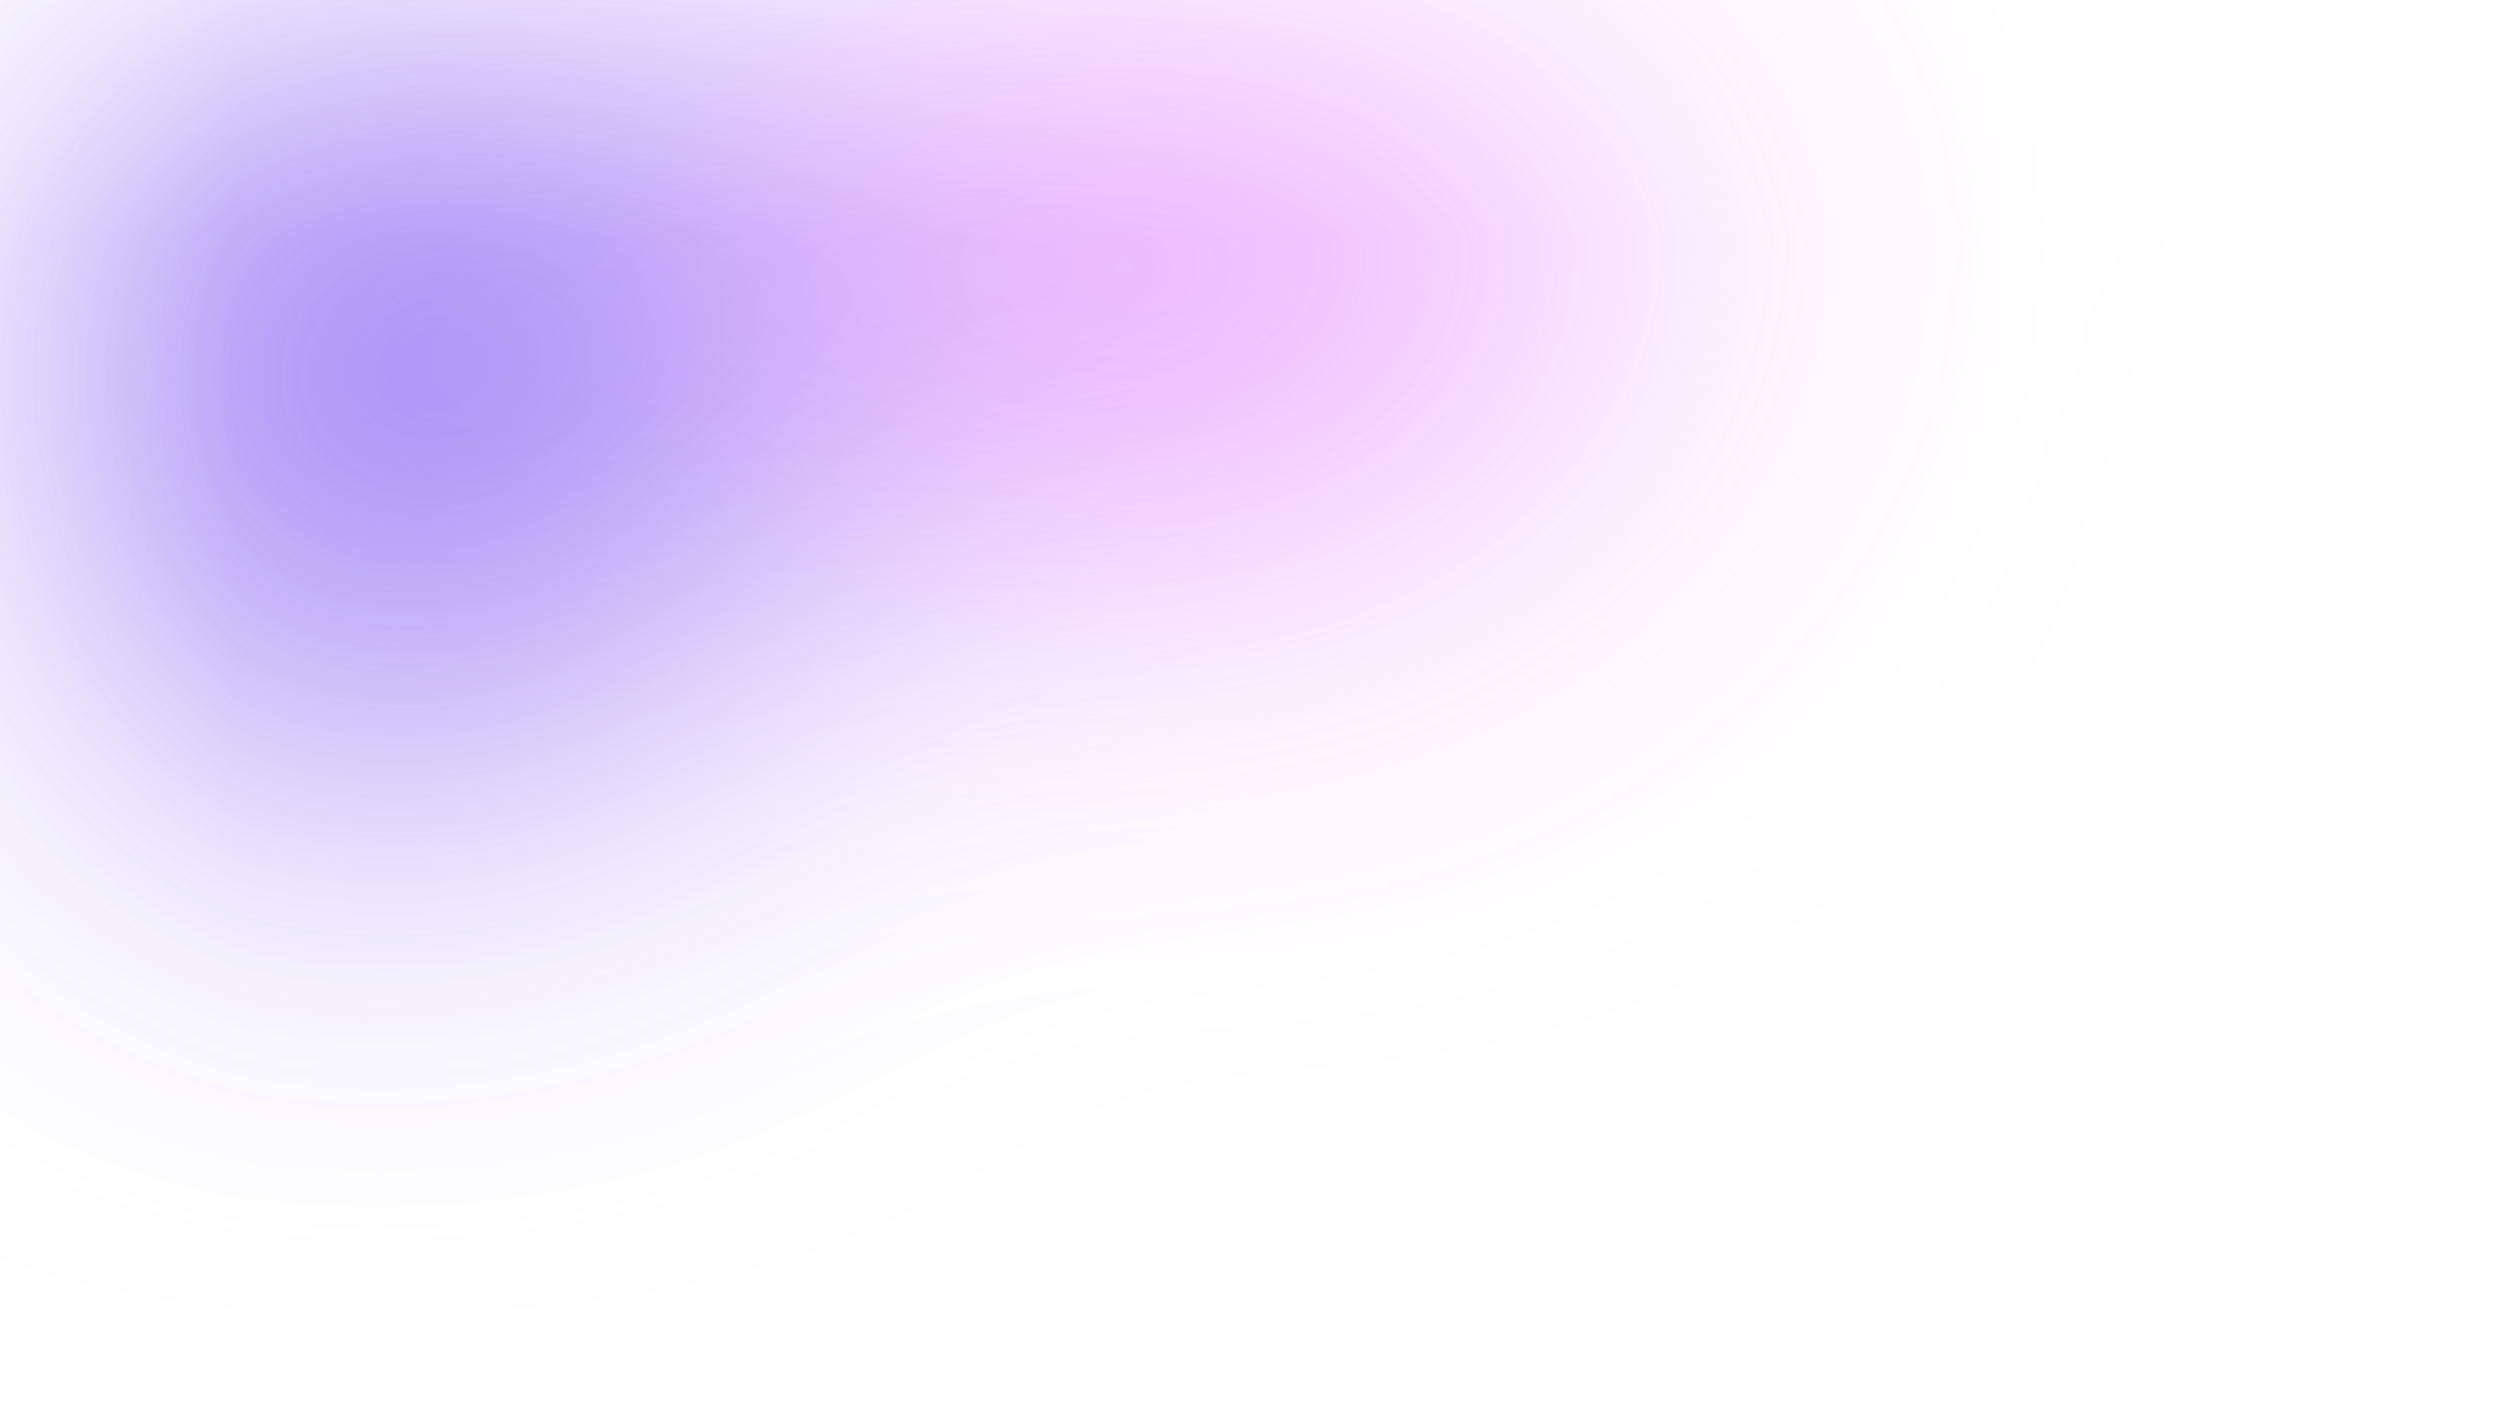
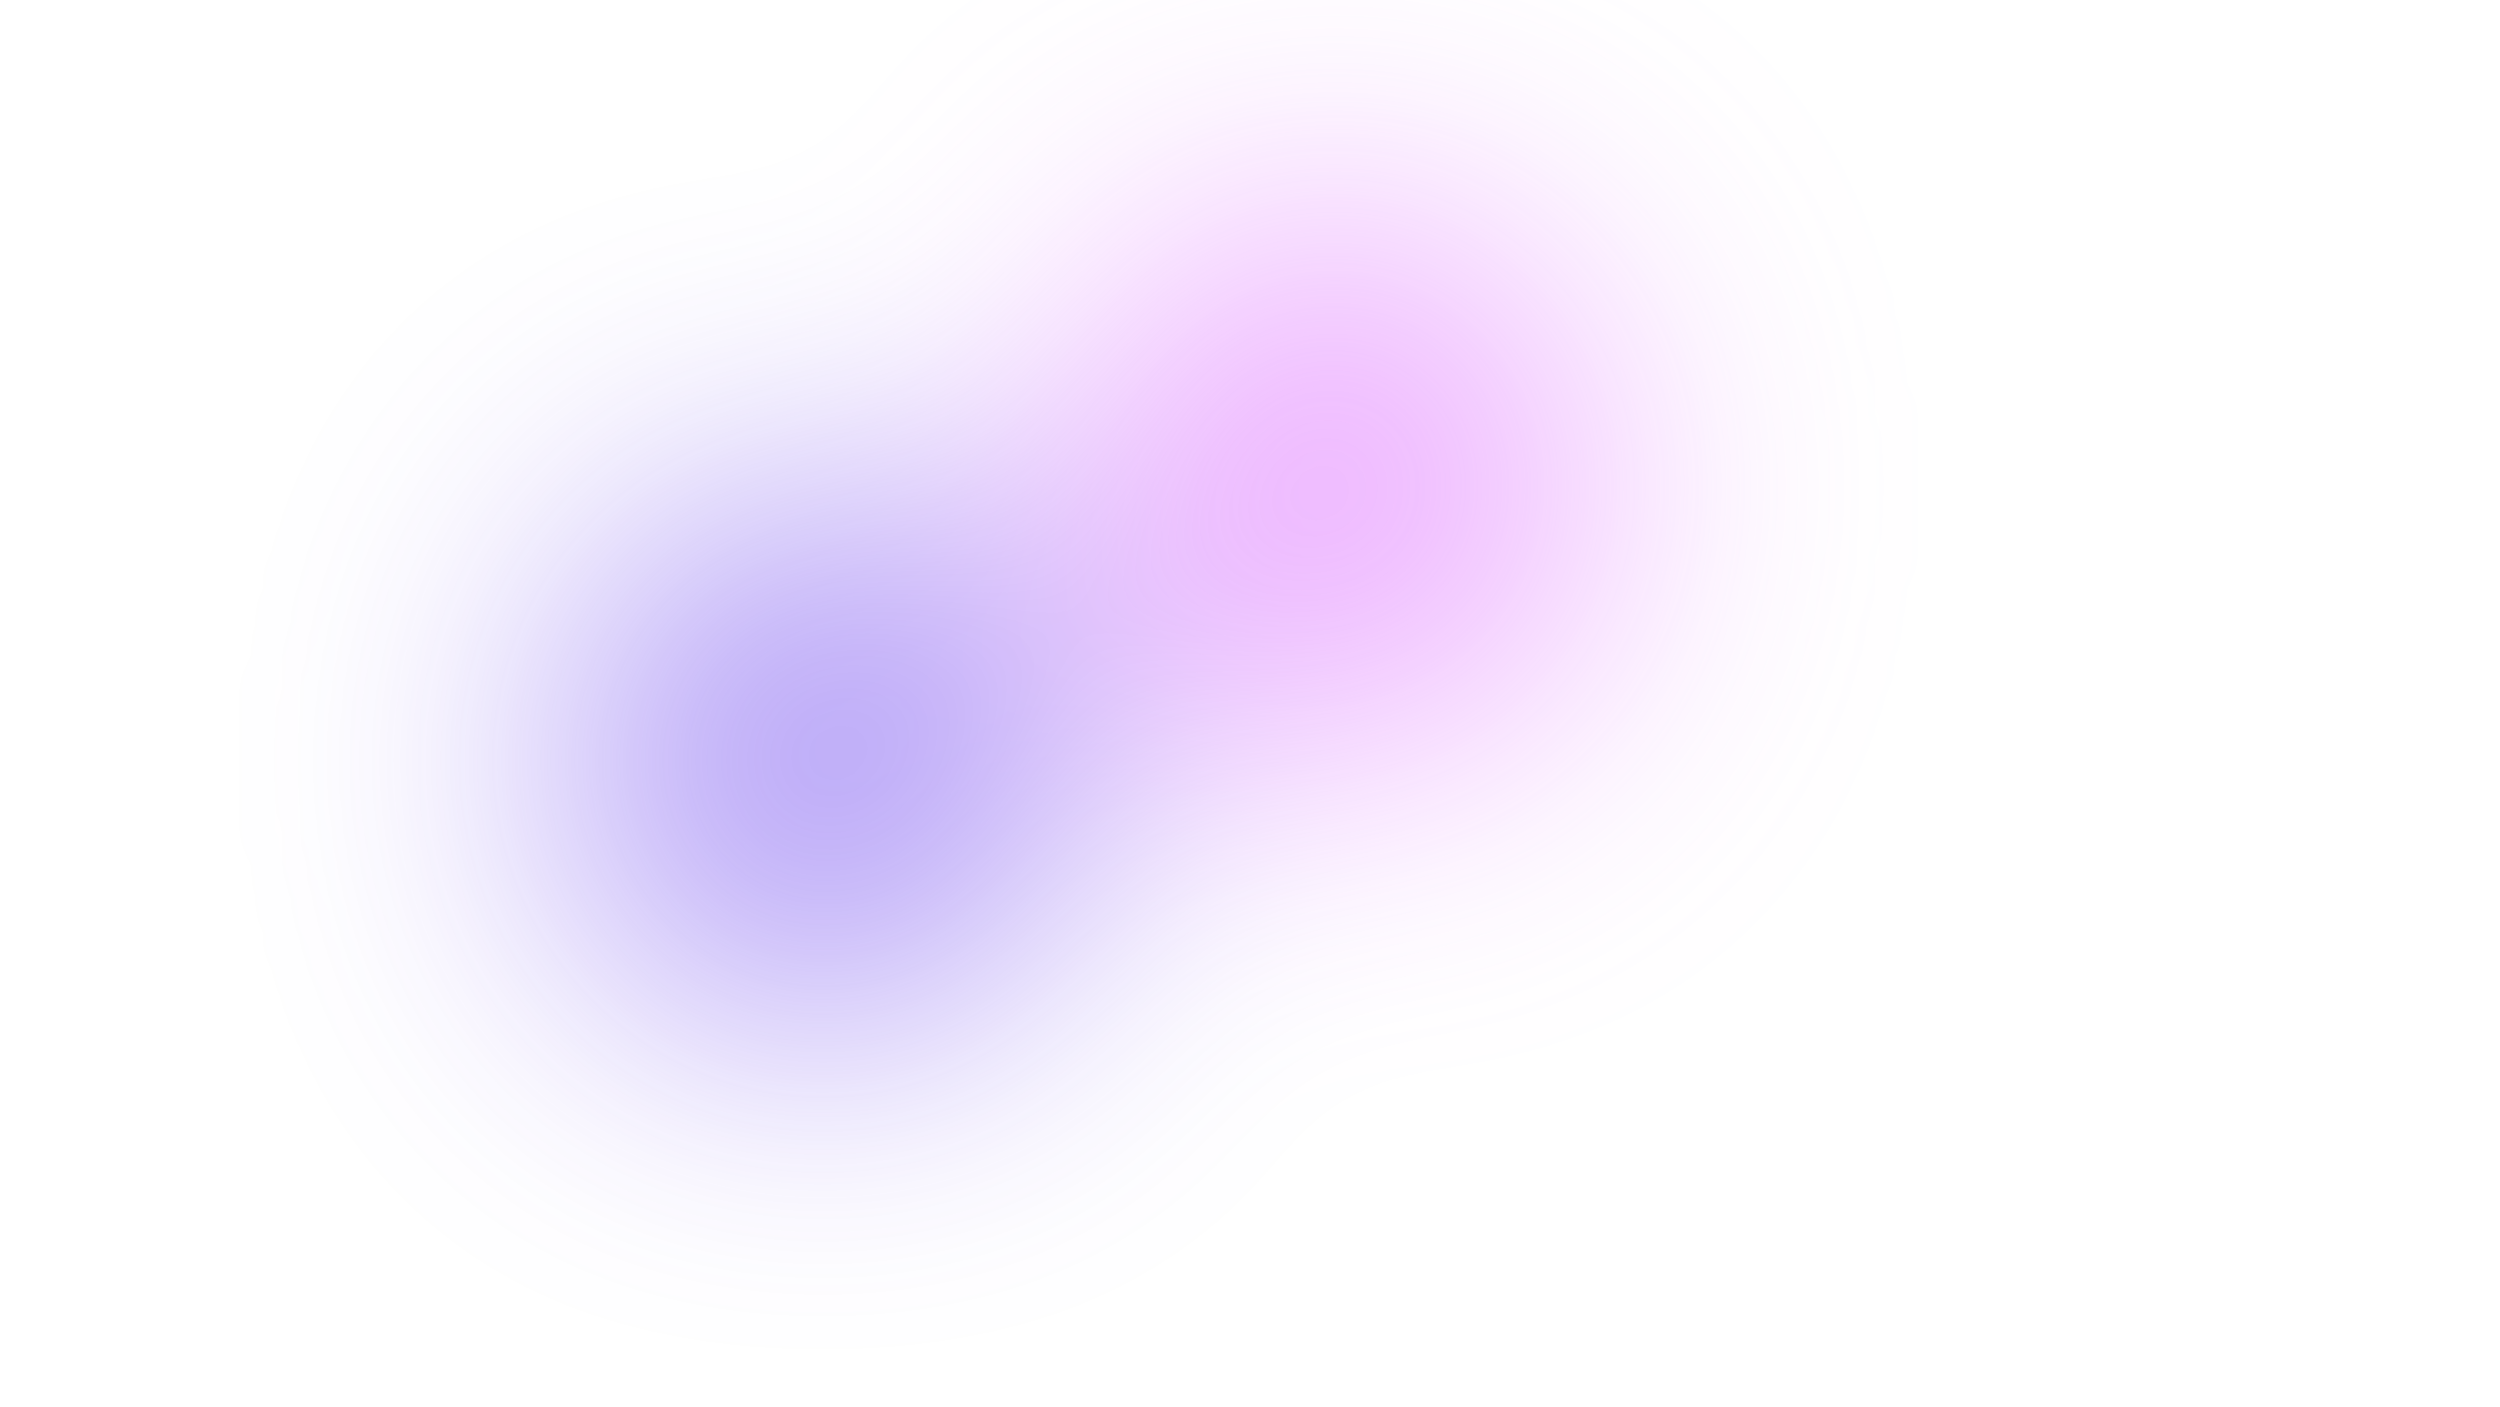
- <svg xmlns="http://www.w3.org/2000/svg" version="1.1" viewBox="0 0 800 450" opacity="0.68">
+ <svg xmlns="http://www.w3.org/2000/svg" version="1.1" viewBox="0 0 800 450" opacity="0.47">
  <defs>
    <filter id="bbblurry-filter" x="-100%" y="-100%" width="400%" height="400%" filterUnits="objectBoundingBox" primitiveUnits="userSpaceOnUse" color-interpolation-filters="sRGB">
-       <feGaussianBlur stdDeviation="80" x="0%" y="0%" width="100%" height="100%" in="SourceGraphic" edgeMode="none" result="blur" />
+       <feGaussianBlur stdDeviation="48" x="0%" y="0%" width="100%" height="100%" in="SourceGraphic" edgeMode="none" result="blur" />
    </filter>
  </defs>
  <g filter="url(#bbblurry-filter)">
-     <ellipse rx="132" ry="133" cx="119.218" cy="107.272" fill="hsla(254, 84%, 58%, 1.00)" />
-     <ellipse rx="132" ry="133" cx="378.407" cy="29.681" fill="hsl(286, 100%, 68%)" />
+     <ellipse rx="86.5" ry="90" cx="263.218" cy="243.272" fill="#643AEE" />
+     <ellipse rx="86.5" ry="90" cx="427.134" cy="155.499" fill="#D95CFF" />
  </g>
</svg>
